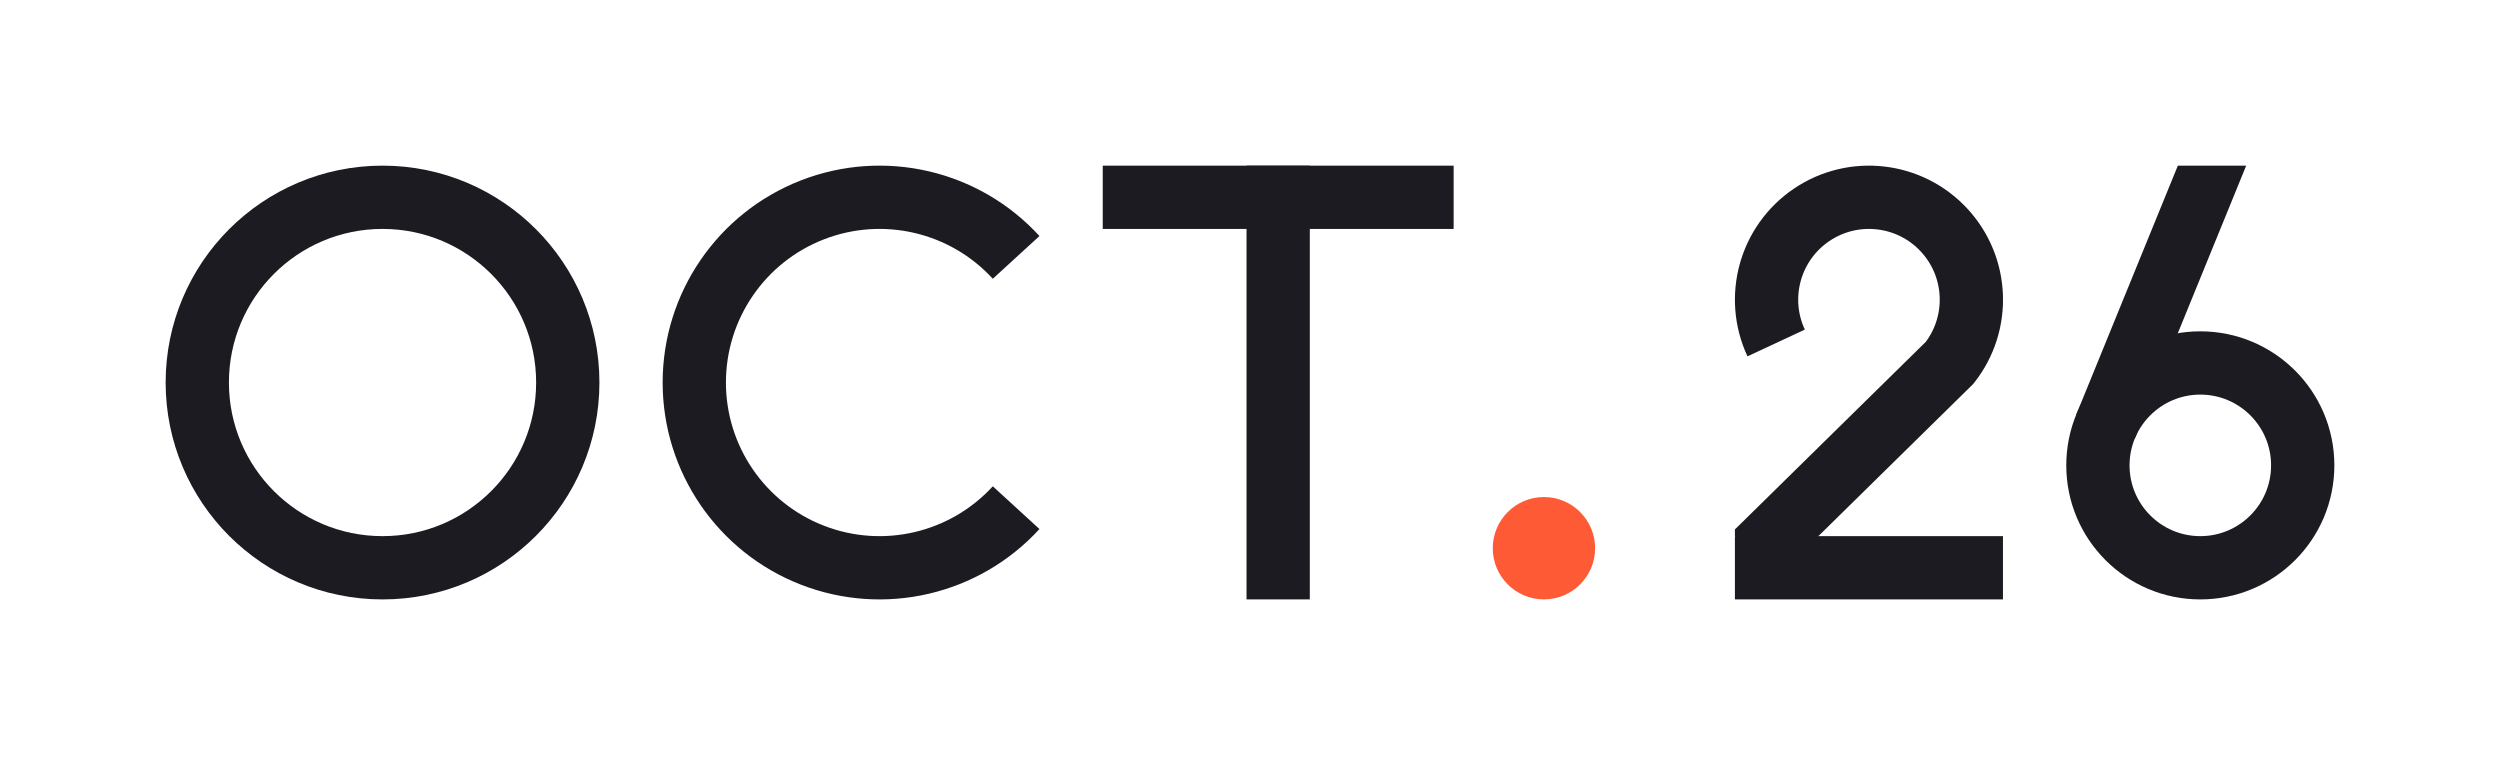
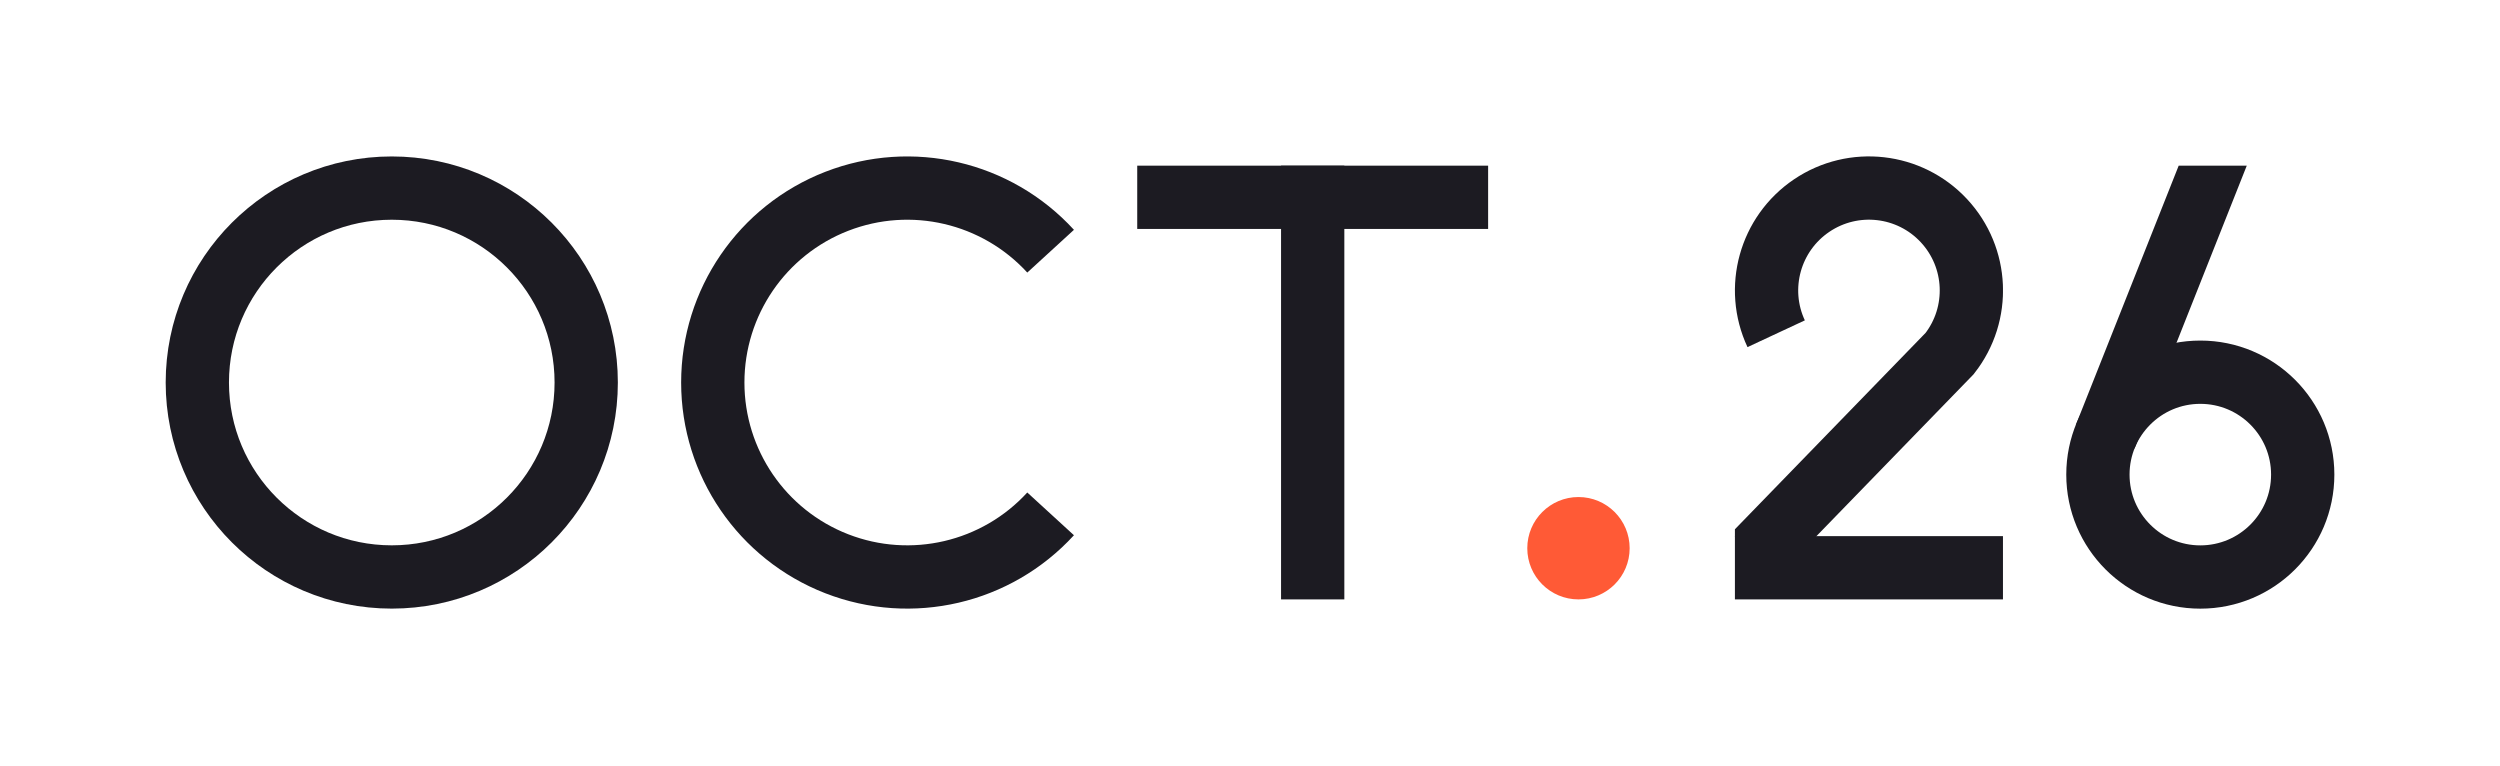
<svg xmlns="http://www.w3.org/2000/svg" viewBox="0 0 830 254" width="830" height="254">
  <g transform="translate(55.00,199.00) scale(1.44)">
-     <circle cx="50.00" cy="-50.00" r="42.71" fill="none" stroke="#1C1B22" stroke-width="14.59" />
-     <path d="M196.08,-21.15 A42.71,42.71 0 1 1 196.08,-78.85" fill="none" stroke="#1C1B22" stroke-width="14.59" />
-     <rect x="216.05" y="-100.00" width="80.90" height="14.59" fill="#1C1B22" />
-     <rect x="249.20" y="-100.00" width="14.59" height="100.00" fill="#1C1B22" />
-     <circle cx="317.77" cy="-11.80" r="11.80" fill="#FF5A36" />
+     <circle cx="52.13" cy="-50.00" r="44.83" fill="none" stroke="#1C1B22" stroke-width="14.59" />
+     <path d="M204.03,-19.72 A44.83,44.83 0 1 1 204.03,-80.28" fill="none" stroke="#1C1B22" stroke-width="14.59" />
+     <rect x="224.00" y="-100.00" width="80.90" height="14.59" fill="#1C1B22" />
+     <rect x="257.16" y="-100.00" width="14.59" height="100.00" fill="#1C1B22" />
+     <circle cx="325.73" cy="-11.80" r="11.80" fill="#FF5A36" />
    <clipPath id="name-oct265">
-       <rect x="361.80" y="-100.00" width="61.80" height="100.00" />
+       <rect x="361.80" y="-102.13" width="61.80" height="102.13" />
    </clipPath>
    <g clip-path="url(#name-oct265)">
-       <path d="M371.31,-59.12 A23.61,23.61 0 1 1 411.31,-54.56 L366.18,-10.21" fill="none" stroke="#1C1B22" stroke-width="14.59" />
+       <path d="M371.31,-61.25 A23.61,23.61 0 1 1 411.31,-56.69 L366.18,-10.21" fill="none" stroke="#1C1B22" stroke-width="14.59" />
      <rect x="361.80" y="-14.59" width="61.80" height="14.59" fill="#1C1B22" />
    </g>
    <clipPath id="name-oct266">
      <rect x="423.61" y="-100.00" width="90.98" height="114.59" />
    </clipPath>
    <g clip-path="url(#name-oct266)">
-       <circle cx="469.10" cy="-30.90" r="23.61" fill="none" stroke="#1C1B22" stroke-width="14.59" />
-       <line x1="477.75" y1="-114.59" x2="447.24" y2="-39.82" stroke="#1C1B22" stroke-width="14.59" />
+       <circle cx="469.10" cy="-28.77" r="23.61" fill="none" stroke="#1C1B22" stroke-width="14.59" />
+       <line x1="477.75" y1="-114.59" x2="447.16" y2="-37.48" stroke="#1C1B22" stroke-width="14.59" />
    </g>
  </g>
</svg>
